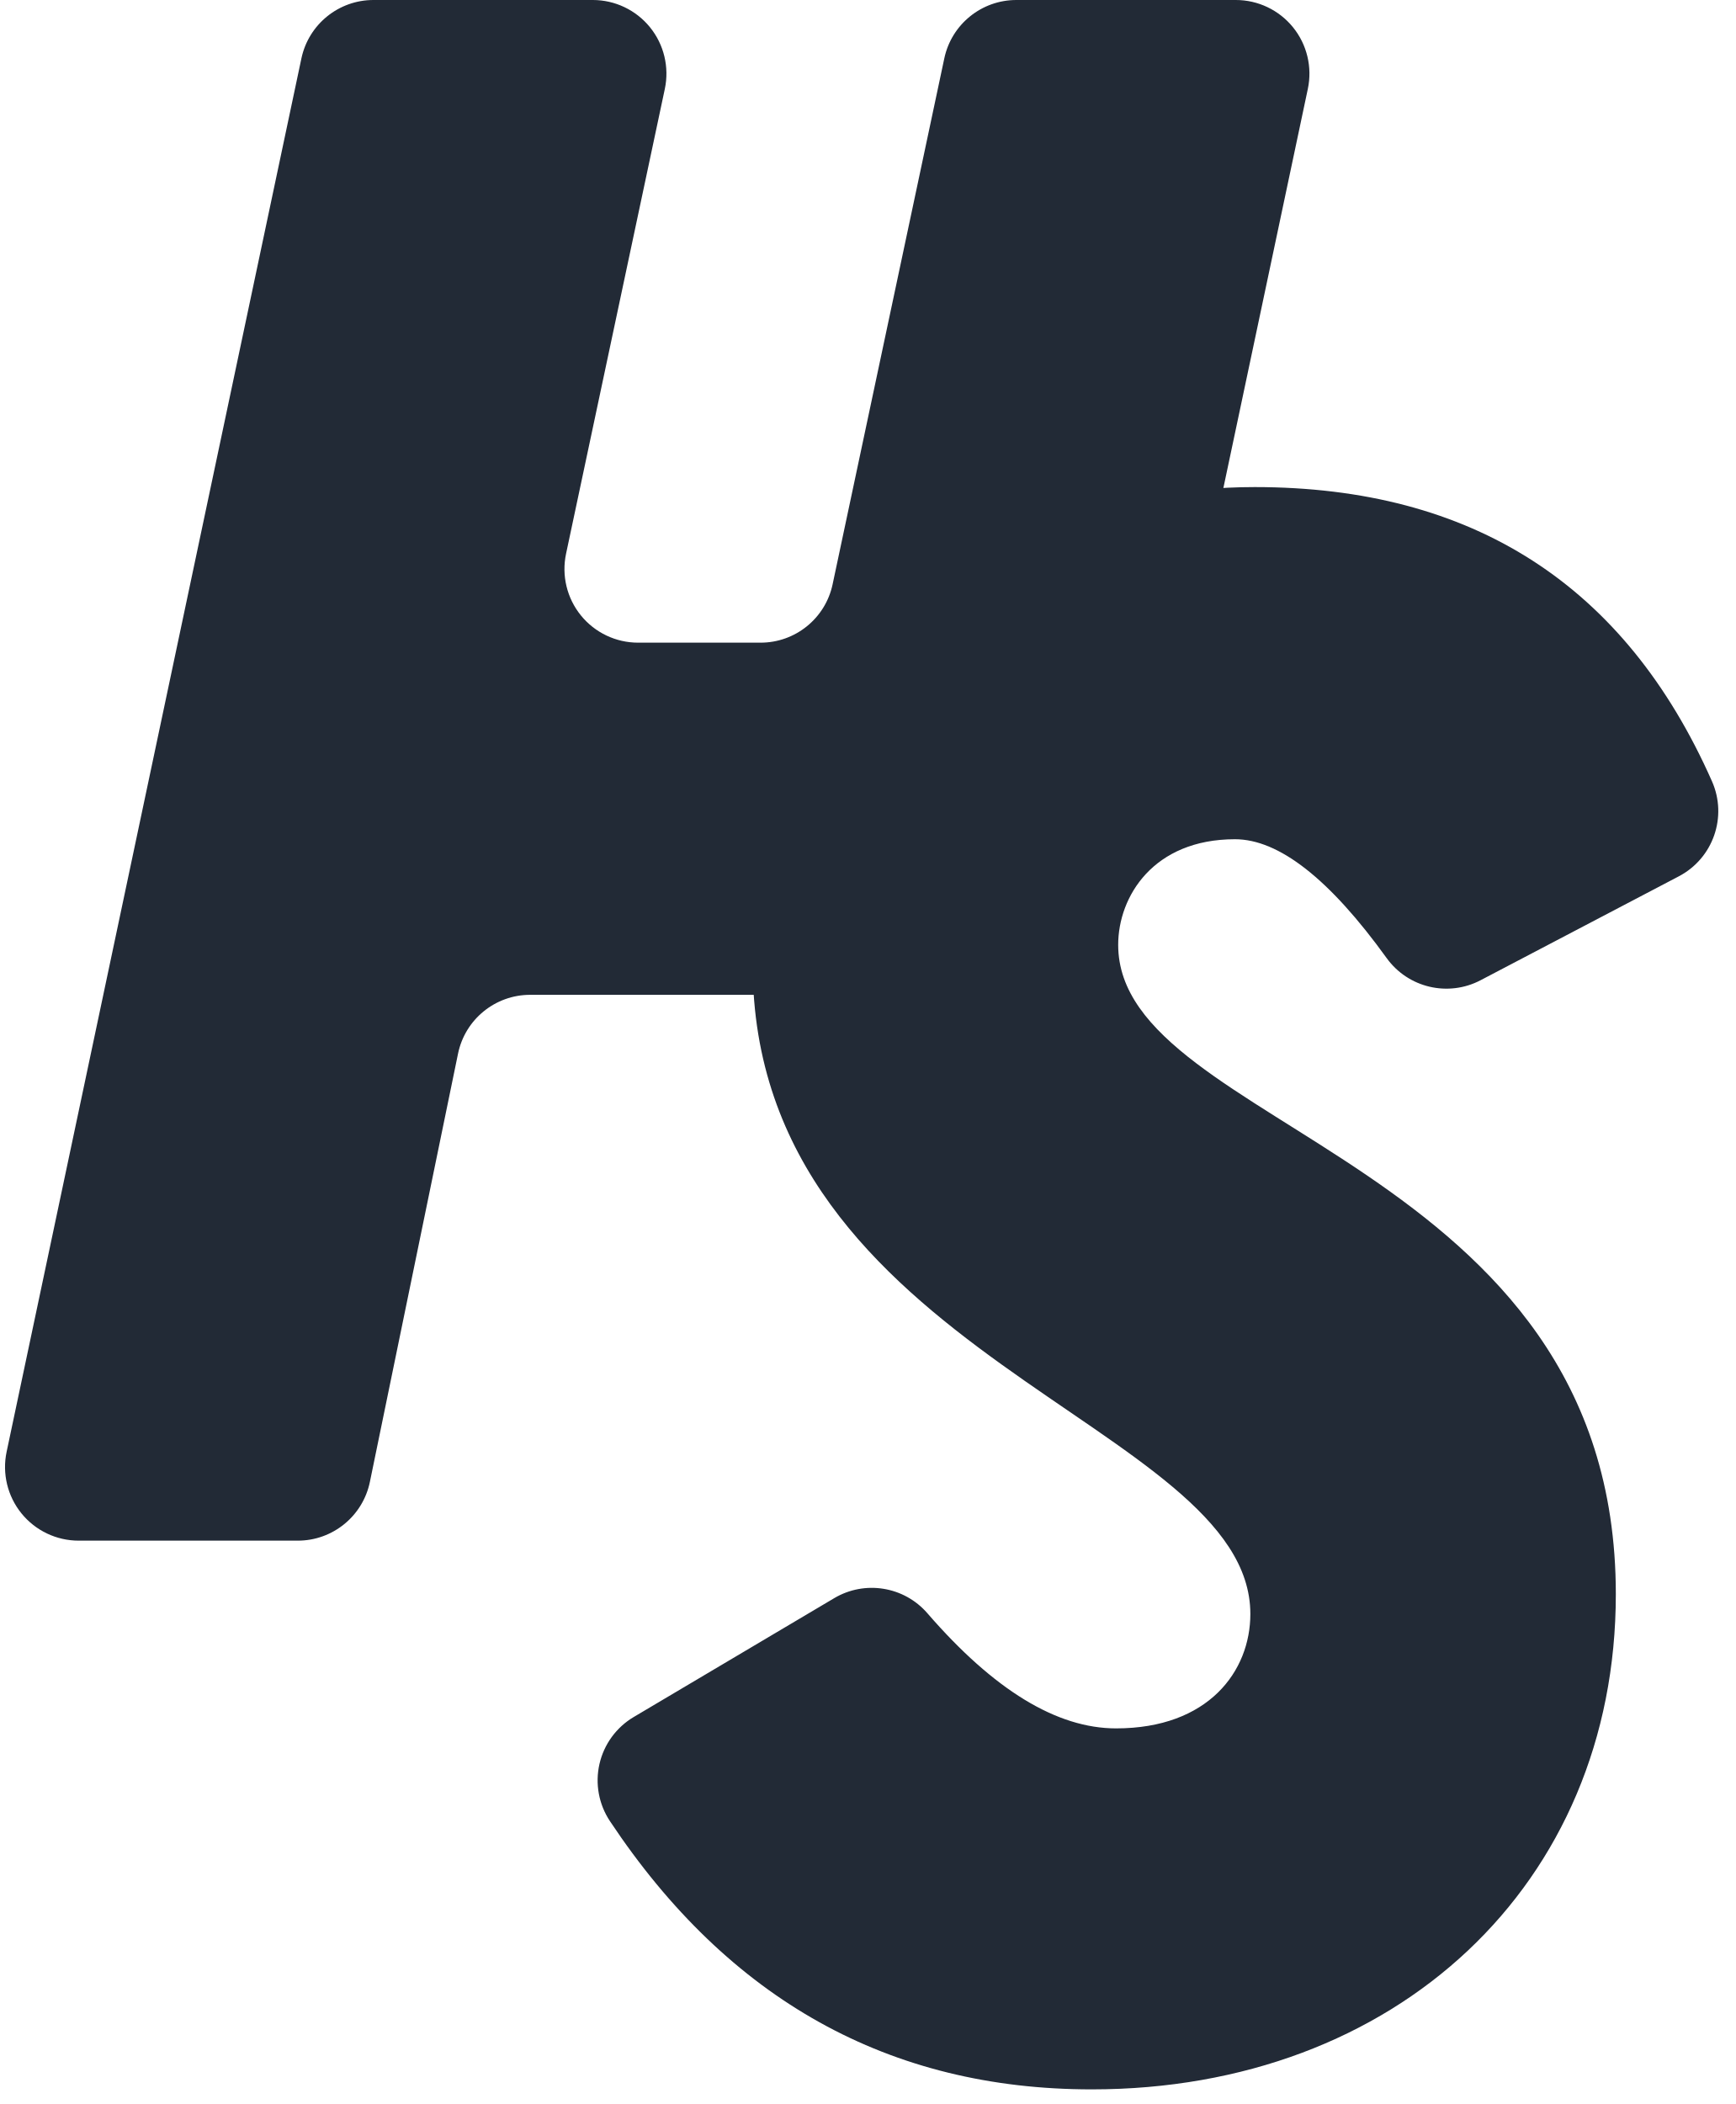
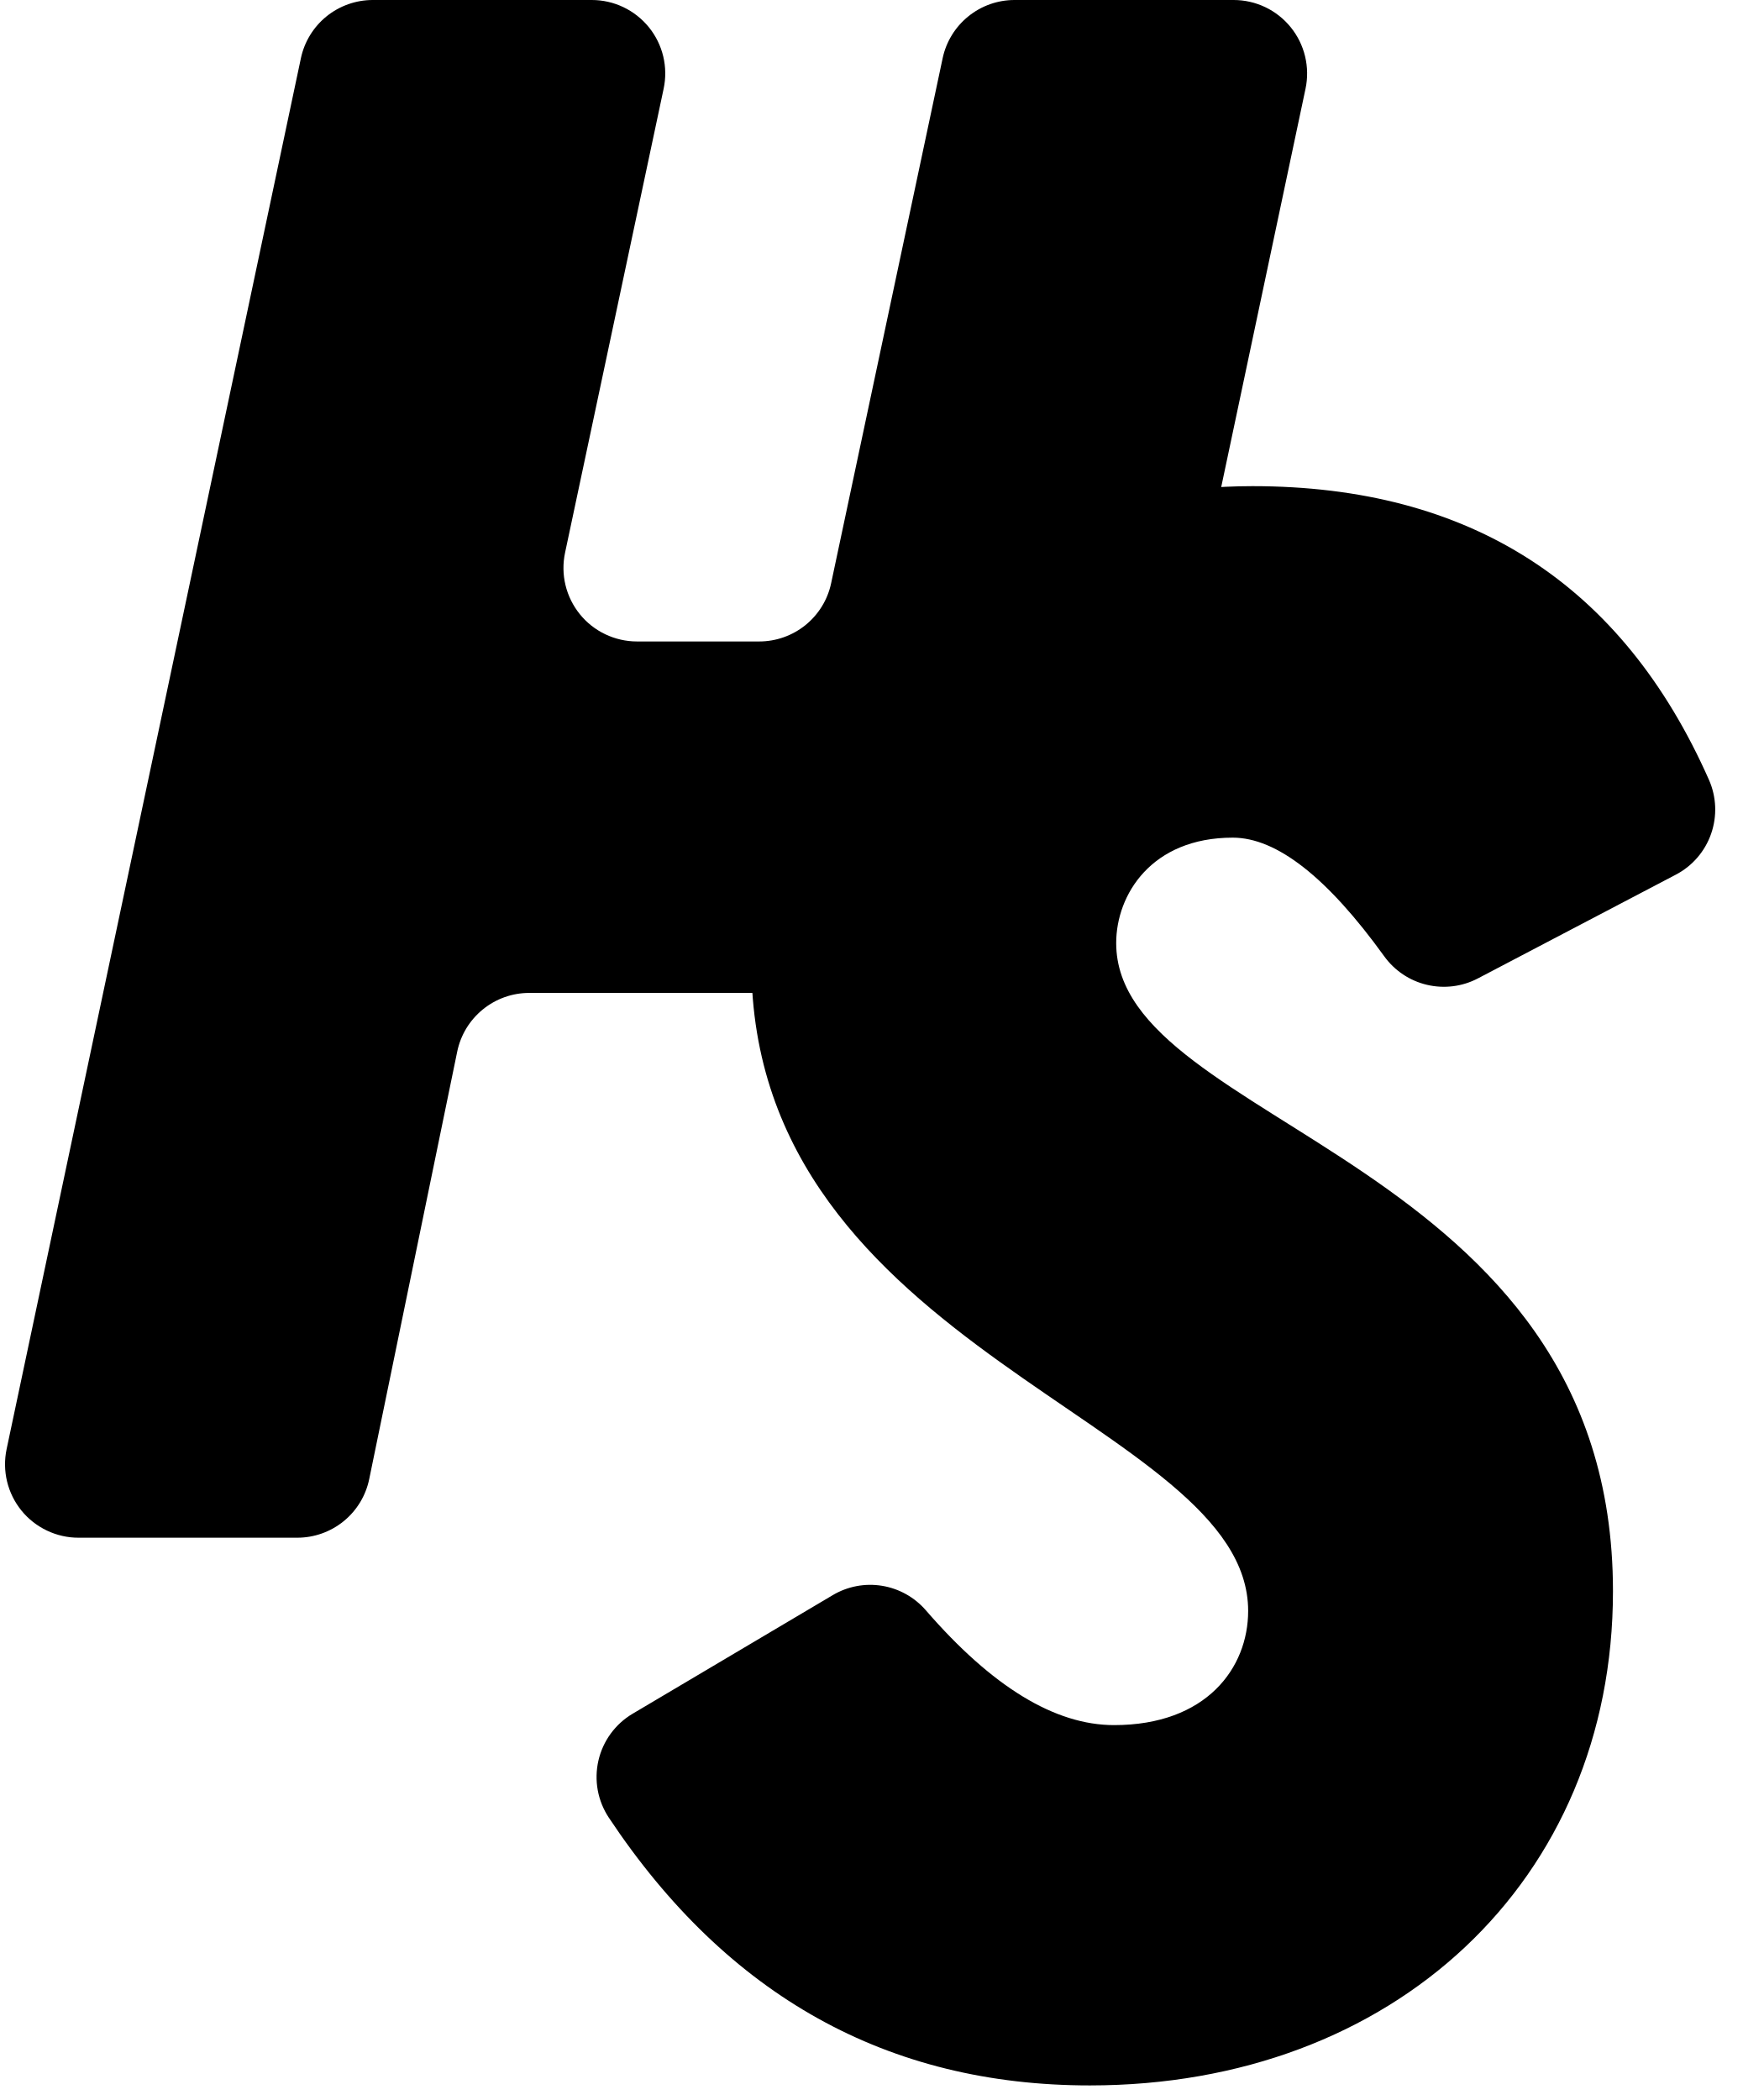
- <svg xmlns="http://www.w3.org/2000/svg" width="33" height="40">
-   <g fill="#222A36" fill-rule="nonzero">
-     <path d="M12.049 32.643l3.813-2.26a1.4 1.4 0 0 1 1.772.288c1.264 1.459 2.46 2.188 3.586 2.188 1.758 0 2.554-1.088 2.554-2.175 0-3.64-9.462-4.896-9.462-12.344 0-4.854 3.977-9.08 9.545-9.08 4.146 0 7.043 1.864 8.694 5.593a1.4 1.4 0 0 1-.63 1.807l-3.77 1.976a1.4 1.4 0 0 1-1.785-.421c-1.087-1.507-2.05-2.26-2.885-2.26-1.55 0-2.22 1.088-2.22 2.008 0 3.515 9.462 4.059 9.462 12.344 0 5.523-4.186 9.415-9.964 9.415-3.848 0-6.902-1.7-9.162-5.1a1.4 1.4 0 0 1 .452-1.979z" />
-     <path d="M14.13 18.913h-4.05a1.4 1.4 0 0 0-1.371 1.118l-1.676 8.142a1.4 1.4 0 0 1-1.37 1.117H1.496a1.4 1.4 0 0 1-1.37-1.69L5.731 1.11A1.4 1.4 0 0 1 7.101 0h4.17a1.4 1.4 0 0 1 1.37 1.69l-1.878 8.837a1.4 1.4 0 0 0 1.37 1.691h2.328a1.4 1.4 0 0 0 1.37-1.109l2.124-10A1.4 1.4 0 0 1 19.325 0h4.172a1.4 1.4 0 0 1 1.37 1.69L22.08 14.858l-5.67 4.055H14.13z" />
-   </g>
+ <svg xmlns="http://www.w3.org/2000/svg" width="42" height="50" viewBox="0 0 42 50" fill="none">
+   <path d="M15.061 40.804L19.828 37.979C20.18 37.77 20.596 37.691 21 37.757C21.405 37.823 21.774 38.029 22.043 38.339C23.622 40.163 25.117 41.074 26.525 41.074C28.723 41.074 29.718 39.714 29.718 38.355C29.718 33.805 17.89 32.235 17.89 22.925C17.89 16.858 22.861 11.575 29.821 11.575C35.004 11.575 38.625 13.905 40.689 18.566C40.869 18.973 40.887 19.432 40.741 19.851C40.595 20.271 40.295 20.619 39.901 20.825L35.189 23.295C34.816 23.491 34.385 23.545 33.975 23.448C33.565 23.352 33.204 23.11 32.958 22.769C31.599 20.885 30.395 19.944 29.351 19.944C27.414 19.944 26.576 21.304 26.576 22.454C26.576 26.848 38.404 27.528 38.404 37.884C38.404 44.788 33.171 49.653 25.949 49.653C21.139 49.653 17.321 47.528 14.496 43.278C14.365 43.08 14.275 42.858 14.232 42.624C14.19 42.391 14.195 42.151 14.248 41.919C14.301 41.688 14.4 41.47 14.54 41.278C14.68 41.086 14.857 40.925 15.061 40.804Z" fill="black" />
+   <path d="M17.663 23.641H12.6C12.197 23.641 11.807 23.78 11.495 24.035C11.182 24.29 10.967 24.644 10.886 25.039L8.791 35.216C8.71 35.61 8.495 35.965 8.183 36.219C7.871 36.473 7.481 36.612 7.079 36.612H1.87C1.609 36.613 1.352 36.554 1.117 36.442C0.882 36.33 0.674 36.167 0.51 35.965C0.346 35.762 0.229 35.526 0.168 35.272C0.107 35.019 0.104 34.755 0.158 34.5L7.164 1.387C7.247 0.995 7.462 0.643 7.774 0.39C8.086 0.138 8.475 -0 8.876 1.48805e-07H14.089C14.35 -6.78019e-05 14.607 0.058 14.842 0.17C15.077 0.282 15.285 0.446 15.449 0.648C15.613 0.85 15.73 1.087 15.791 1.34C15.852 1.594 15.855 1.858 15.801 2.112L13.454 13.159C13.4 13.414 13.403 13.678 13.464 13.931C13.525 14.185 13.642 14.421 13.806 14.624C13.97 14.827 14.177 14.99 14.413 15.102C14.648 15.214 14.906 15.273 15.166 15.273H18.076C18.477 15.273 18.866 15.135 19.178 14.883C19.49 14.63 19.706 14.279 19.789 13.886L22.444 1.386C22.527 0.994 22.743 0.642 23.055 0.39C23.366 0.137 23.755 -0 24.156 1.48805e-07H29.371C29.632 -6.78019e-05 29.889 0.058 30.125 0.17C30.36 0.282 30.567 0.446 30.731 0.648C30.895 0.85 31.012 1.087 31.073 1.34C31.134 1.594 31.138 1.858 31.084 2.112L27.6 18.573L20.513 23.641H17.663Z" fill="black" />
</svg>
